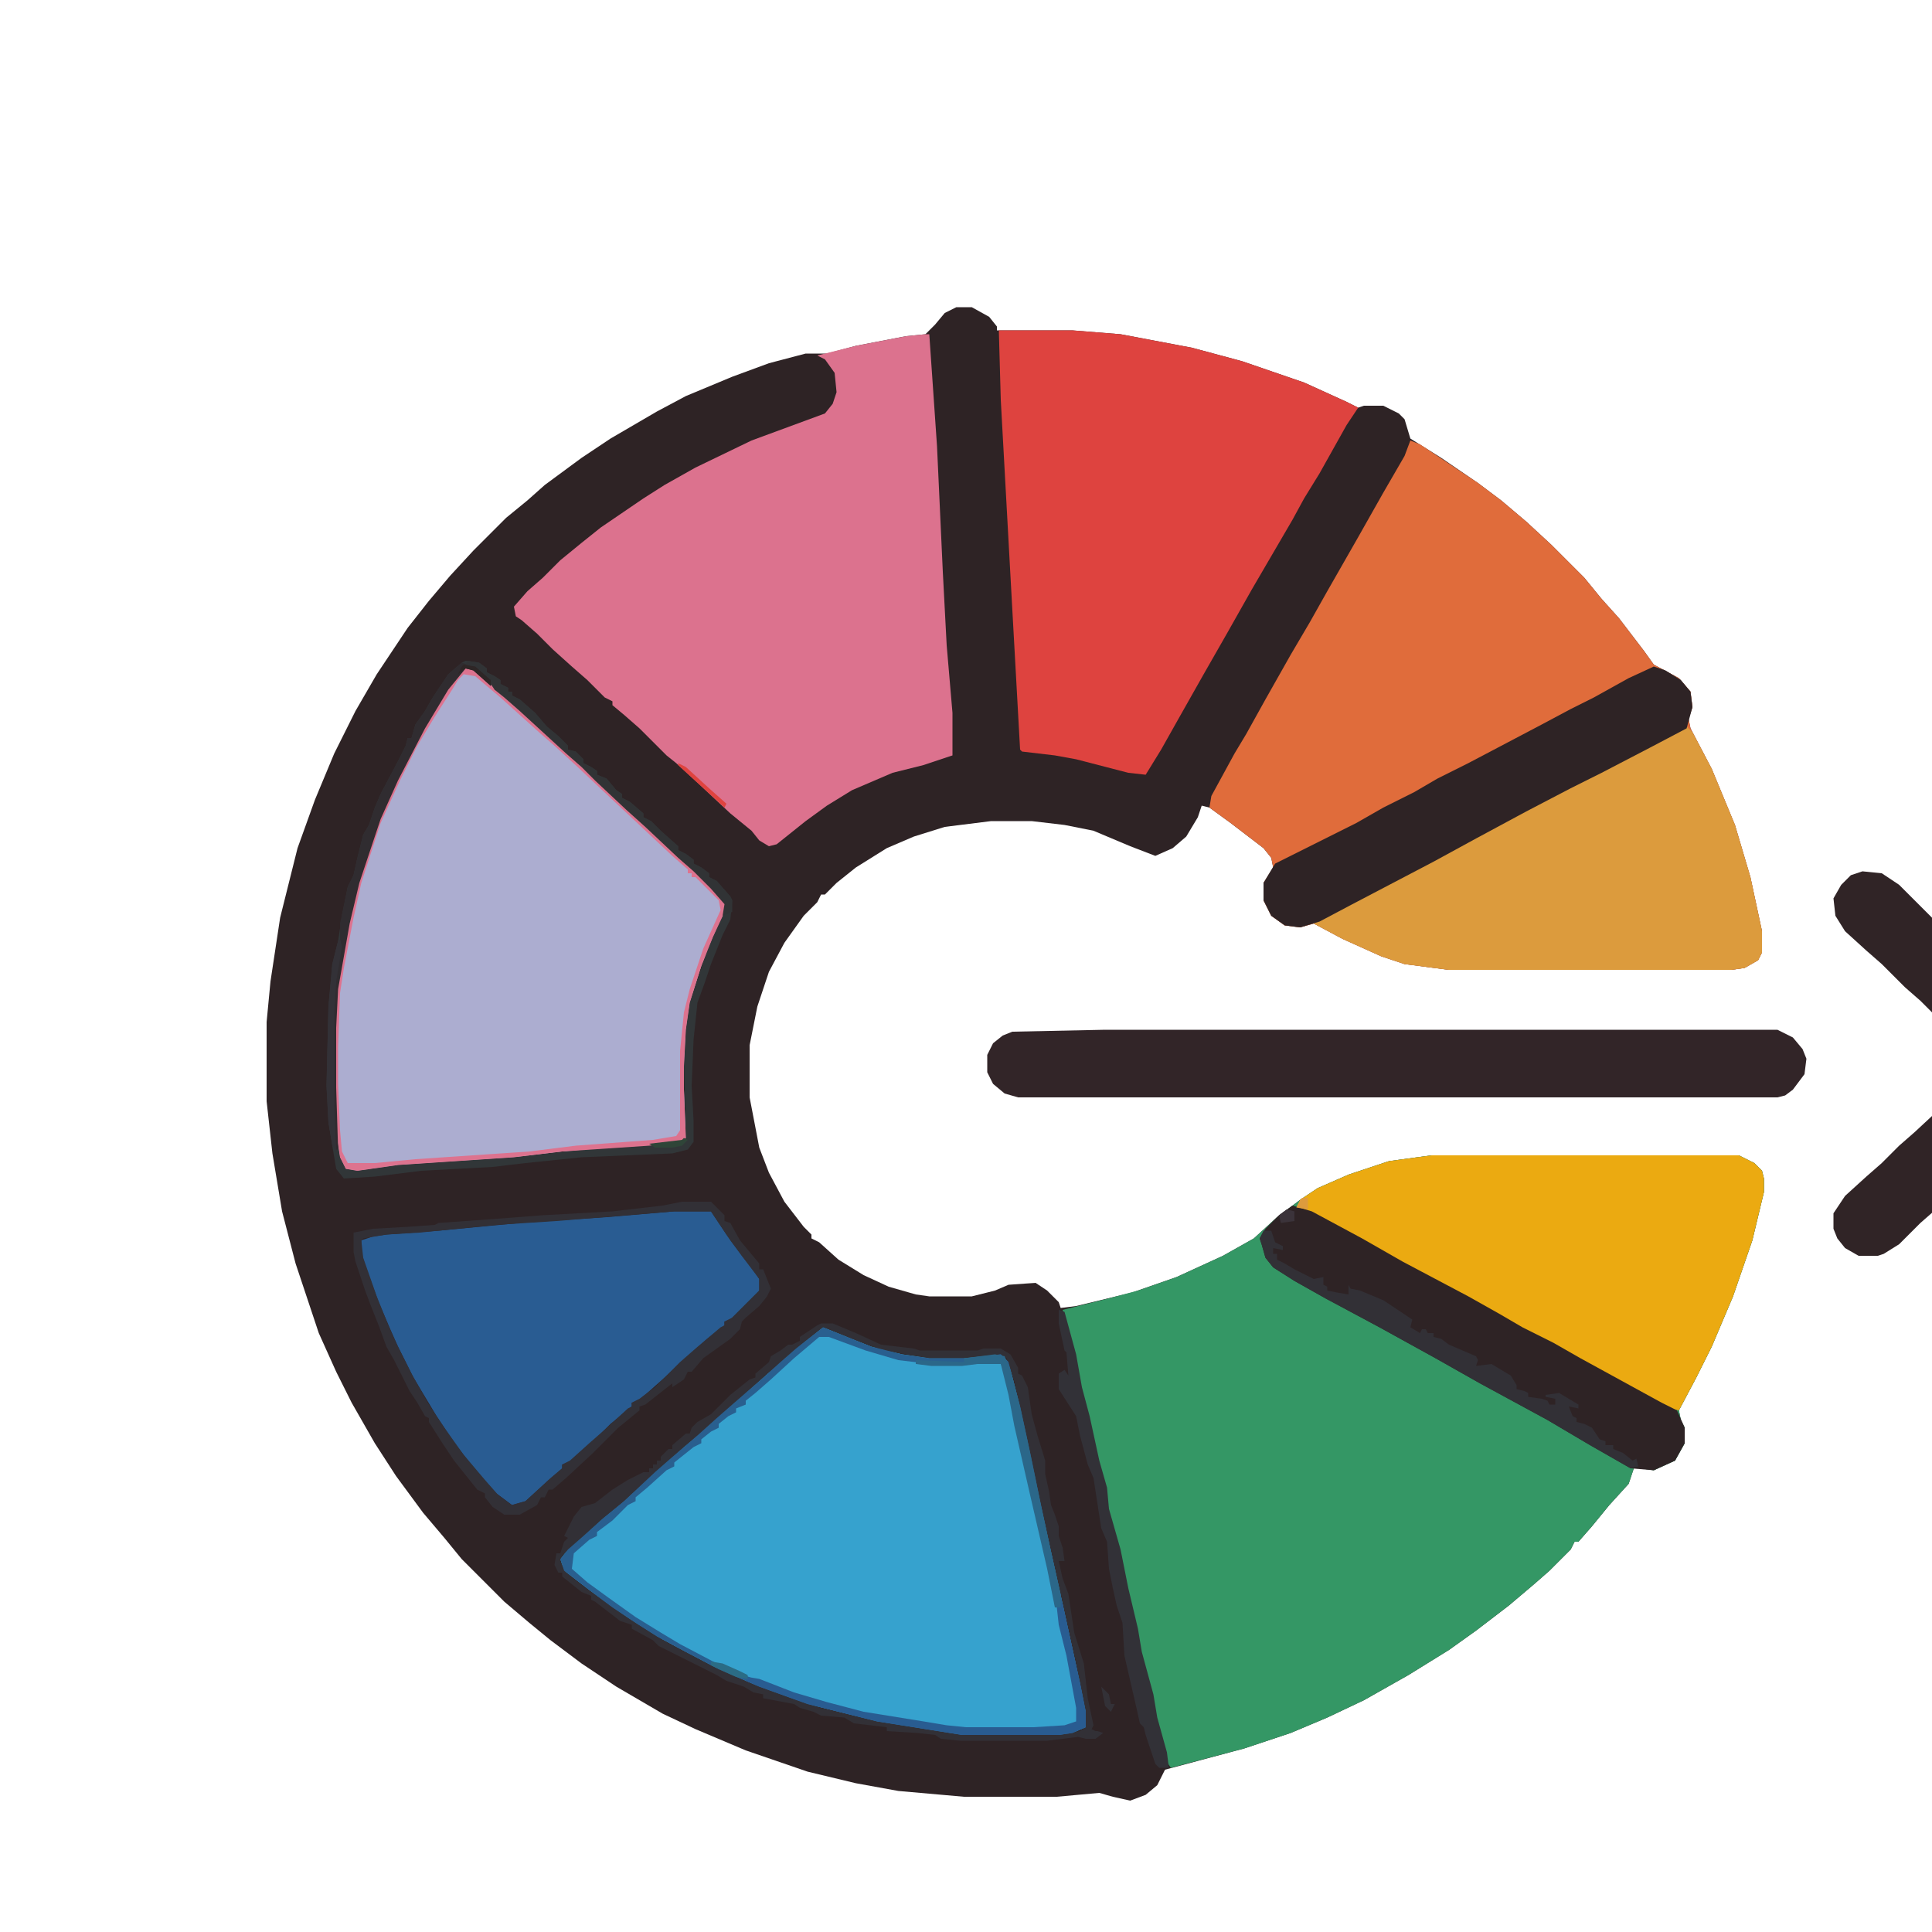
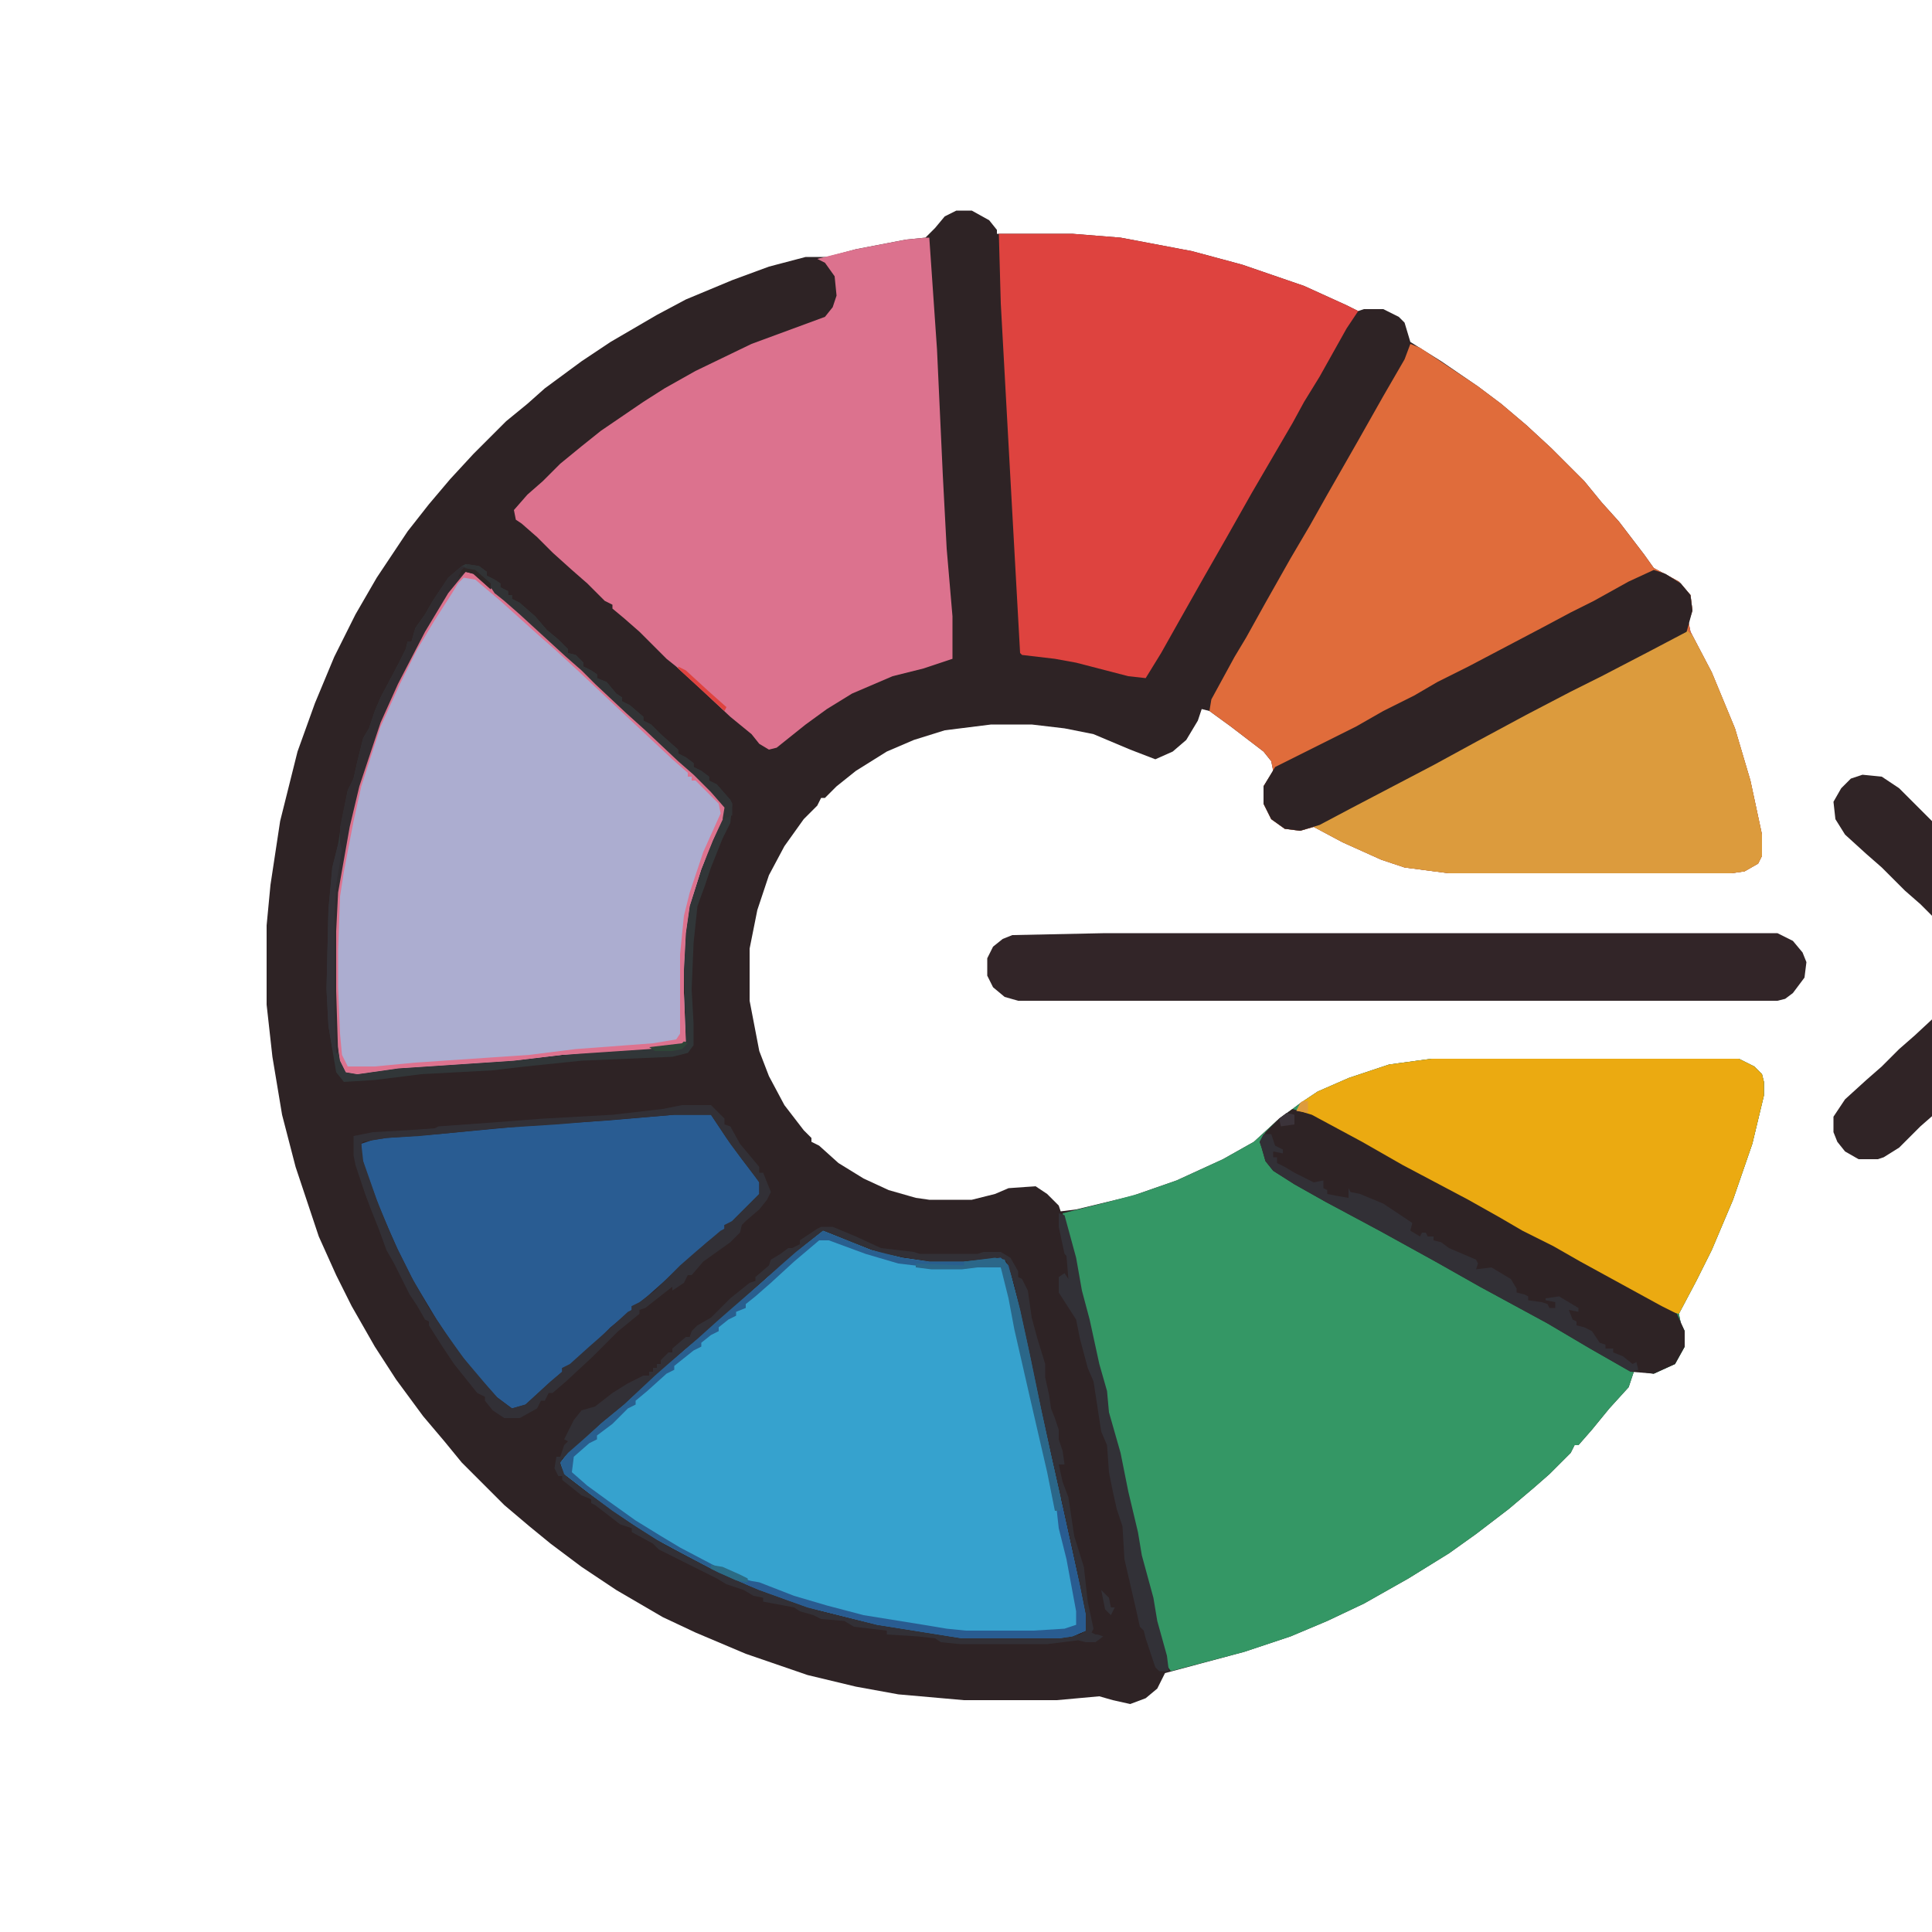
- <svg xmlns="http://www.w3.org/2000/svg" version="1.1" viewBox="400 450 1000 1000" width="500" height="500" fill="none">
+ <svg xmlns="http://www.w3.org/2000/svg" version="1.1" viewBox="400 500 1000 1000" width="500" height="500" fill="none">
  <path transform="translate(895,609)" d="m0 0h8l9 5 4 5v2h39l25 2 37 7 26 7 32 11 22 10 6 3 3-1h10l8 4 3 3 3 10 16 10 19 13 12 9 13 11 13 12 17 17 9 11 9 10 13 17 5 7 13 7 6 7 1 8-2 6 1 5 11 21 12 29 8 27 6 28v11l-2 4-7 4-7 1h-146l-23-3-12-4-20-9-15-8-7 2-8-1-7-5-4-8v-9l5-8-1-5-4-5-17-13-11-8-4-1-2 6-6 10-7 6-9 4-13-5-19-8-15-3-17-2h-21l-24 3-16 5-14 6-16 10-10 8-6 6h-2l-2 4-7 7-10 14-8 15-6 18-4 20v27l5 26 5 13 8 15 10 13 4 4v2l4 2 10 9 13 8 13 6 14 4 7 1h22l12-3 7-3 14-1 6 4 6 6 1 3 8-1 29-7 23-8 24-11 16-9 12-11 12-9 9-6 16-7 21-7 22-3h159l8 4 4 4 1 4v7l-6 25-10 29-11 26-8 16-9 17 1 5 2 4v8l-5 9-11 5-7-1-3-1-3 9-10 11-9 11-7 8h-2l-2 4-11 11-8 7-13 11-17 13-14 10-21 13-23 13-19 9-19 8-24 8-41 11-4 8-6 5-8 3-9-2-7-2-22 2h-48l-34-3-22-4-25-6-32-11-26-11-17-8-24-14-18-12-16-12-11-9-13-11-22-22-9-11-11-13-14-19-11-17-12-21-8-16-9-20-12-36-7-27-5-30-3-27v-41l2-21 5-33 9-36 9-25 10-24 11-22 11-19 16-24 11-14 11-13 12-13 17-17 11-9 9-8 19-14 15-10 24-14 15-8 24-10 19-7 19-5h11l15-4 26-5 10-1 5-5 5-6z" fill="#2E2325" />
  <path transform="translate(1141,1048)" d="m0 0h159l8 4 4 4 1 4v7l-6 25-10 29-11 26-8 16-9 17 1 5 2 4v8l-5 9-11 5-7-1-3-1-3 9-10 11-9 11-7 8h-2l-2 4-11 11-8 7-13 11-17 13-14 10-21 13-23 13-19 9-19 8-24 8-38 10-2-3-5-20-2-7-2-12-5-18-4-20-5-21-2-13-6-20-1-11-7-26-2-11-4-15-4-21-5-19 24-6 15-4 20-7 24-11 16-9 12-11 12-9 9-6 16-7 21-7z" fill="#349765" />
  <path transform="translate(1130,678)" d="m0 0 5 2 30 20 12 9 13 11 13 12 17 17 9 11 9 10 13 17 5 7 13 7 6 7 1 8-2 6 1 5 11 21 12 29 8 27 6 28v11l-2 4-7 4-7 1h-146l-23-3-12-4-20-9-15-8-7 2-8-1-7-5-4-8v-9l5-8-1-5-4-5-17-13-11-8 1-6 12-22 6-10 10-18 13-23 10-17 9-16 16-28 13-23 11-19z" fill="#E06C3B" />
  <path transform="translate(826,1137)" d="m0 0 25 10 16 4 14 2h18l19-2 4 4 6 23 5 23 6 29 5 23 6 27 9 41 3 15v8l-7 3-7 1h-50l-44-7-36-9-25-9-21-9-19-10-13-7-11-7-12-8-12-9-13-10-2-6 4-5 8-7 10-9 11-9 16-15 8-7 14-12 10-9 8-7 15-13 10-9 8-7z" fill="#36A2CE" />
  <path transform="translate(641,795)" d="m0 0 5 2 10 8v2l4 2 7 7 8 7 24 22 8 7 10 10 8 7 17 16 10 9 16 15 7 7 1 4-7 15-6 15-6 19-2 14-1 19v12l1 25-2 2-17 2-45 3-25 3-60 4-21 3-6-1-3-6-2-13-1-23v-31l1-20 6-34 5-21 9-27 8-20 14-28 10-17 7-10 7-9z" fill="#ACADD0" />
  <path transform="translate(879,623)" d="m0 0h2l4 58 3 65 2 38 3 35v22l-15 5-16 4-21 9-13 8-11 8-15 12-4 1-5-3-4-5-11-9-16-15-12-11-5-4-14-14-8-7-6-5v-2l-4-2-9-9-8-7-10-9-8-8-8-7-3-2-1-5 7-8 8-7 9-9 11-9 10-8 22-15 11-7 16-9 29-14 38-14 4-5 2-6-1-10-5-7-4-2 20-5 26-5z" fill="#DC728E" />
  <path transform="translate(917,621)" d="m0 0h38l25 2 37 7 26 7 32 11 22 10 6 3-6 9-14 25-8 13-6 11-21 36-13 23-12 21-13 23-9 16-8 13-9-1-27-7-11-2-17-2-1-1-4-72-6-109z" fill="#DE433F" />
  <path transform="translate(749,1077)" d="m0 0h19l8 12 8 11 7 9 2 3v6l-16 16h-2v2l-9 7-10 9-12 11-9 8-6 5h-2v2l-11 9-9 9-8 7-6 5h-2v2l-8 7-11 10-7 2-8-6-10-11-11-14-10-15-12-20-8-16-4-9-6-14-7-19-2-7v-6l6-2 7-1 27-2 42-4 45-3z" fill="#295C92" />
  <path transform="translate(1141,1048)" d="m0 0h159l8 4 4 4 1 4v7l-6 25-10 29-11 26-8 16-9 17-5-1-25-13-10-6-22-12-16-9-12-6-23-13-34-18-23-13-22-12-6-2 2-4 9-6 16-7 21-7z" fill="#EBAA11" />
  <path transform="translate(1273,826)" d="m0 0 3 3 10 19 12 29 8 27 6 28v11l-2 4-7 4-7 1h-146l-23-3-12-4-20-9-15-8 3-2 29-15 19-10 24-13 28-15 27-14 16-9 42-21z" fill="#DC9B3D" />
  <path transform="translate(972,983)" d="m0 0h348l8 4 5 6 2 5-1 8-6 8-4 3-4 1h-393l-7-2-6-5-3-6v-9l3-6 5-4 5-2z" fill="#322528" />
  <path transform="translate(1364,901)" d="m0 0 10 1 9 6 23 23 8 7 7 7 8 7 17 16 16 16 2 6v14l-1 12-6 9-5 5-15 14-8 7-14 13-8 7-4 2-1 3-8 7-11 11-8 5-3 1h-10l-7-4-4-5-2-5v-8l6-9 11-10 8-7 9-9 8-7 14-13 11-9 11-11-2-4-31-31-8-7-12-12-8-7-11-10-5-8-1-9 4-7 5-5z" fill="#302426" />
  <path transform="translate(1256,795)" d="m0 0 6 2 8 5 5 6 1 8-3 11-19 10-25 13-16 8-23 12-26 14-22 12-42 22-17 9-10 3-8-1-7-5-4-8v-9l6-10 42-21 14-8 16-8 12-7 16-8 38-20 15-8 12-6 18-10z" fill="#2E2325" />
  <path transform="translate(1069,1074)" d="m0 0 10 3 26 14 21 12 34 18 16 9 12 7 16 8 14 8 42 23 8 4 4 9v8l-5 9-11 5-12-1-21-12-22-13-35-19-23-13-29-16-28-15-16-9-11-7-4-5-2-7-1-3 3-5 7-7z" fill="#2E2325" />
  <path transform="translate(825,1135)" d="m0 0h6l12 5 13 6 17 2 3 1h3 27l3-1h9l5 3 4 7v3l2 1 3 6 2 14 3 11 4 13v7l2 9 1 7 2 5 2 6v5l2 6 1 7h-3l2 9 3 8 3 20 5 16 2 18 3 14-1 2 2 1h1l3 1-4 3h-5l-4-1-16 2h-45l-10-1-3-2-9-1-16-1v-2l-17-2-5-3-12-1-4-2-7-2-3-2-16-3v-2l-5-1-5-3-9-3-5-3-30-15-3-3-11-6v-2l-6-2-13-10-2-1v-2l-5-2-10-8v-2h-2l-2-4 1-6h2l2-6 2-2-2-1 5-10 4-5 7-2 9-7 8-5 8-4h3v-2h2v-2h2v-2h2v-2l4-4h2v-2l7-6h2l1-3 3-3 7-4 10-10 10-8 3-1v-2l7-6 1-3 5-3 4-3h2l4-2v-2l9-6zm1 2-10 8-10 9-10 8-13 12-8 7-10 9-11 9-13 12-8 7-11 10-11 9-15 14-5 4-1 3 3 6 9 7 14 10 10 7 19 12 23 12 20 9 19 7 18 6 29 7 44 7h50l11-2 3-2v-8l-5-25-9-41-5-22-8-36-3-15-7-32-4-12-3-2-19 2h-18l-24-4-16-6-12-5z" fill="#323036" />
  <path transform="translate(641,792)" d="m0 0 7 1 4 3v2l4 2 3 2v2l4 2v2h2v2l4 2 8 7 6 7 6 5 5 5v2l4 1 4 4v2l4 2 3 2v2l5 2 5 6 3 2v2l4 2 7 6v2l4 2 5 5 9 8v2l4 2 4 3v2l4 2 4 3v2l4 2 7 8 1 2-1 10-4 8-6 15-3 9-4 11-2 19-1 24 1 18v11l-3 4-8 2-47 2-29 3-17 2-37 2-24 3-16 1-4-5-4-24-1-19 1-41 2-22 3-12 2-13 3-15 3-6 2-9 3-12 3-5 3-9 3-7 9-17 4-8 1-4h2l2-7 5-7 4-7 8-12 7-6zm0 3-6 7-7 10-9 15-14 27-9 20-11 33-5 21-6 34-1 20v31l1 23 2 13 3 6 6 1 21-3 60-4 36-4 45-3 7-2 1-1-1-37 1-19 2-14 9-27 6-14 4-8-2-5-15-15-8-7-17-16-10-9-16-15-7-7-8-7-24-22-8-7-3-3h-2v-2l-13-10z" fill="#313638" />
  <path transform="translate(753,1072)" d="m0 0h15l7 7v3l3 1 5 9 10 12v3h2l4 10-2 4-4 5-7 6-2 2-1 4-5 5-14 10-6 7h-2l-2 4-6 4v-2l-14 11-3 1v2l-11 9-13 13-14 13-7 6h-2l-2 4h-2l-2 4-9 5h-8l-6-4-4-5v-2l-4-2-12-15-6-9-7-11v-2l-2-1-4-7-4-6-8-16-4-7-4-11-4-10-3-8-5-15-1-5v-10l10-2 18-1 14-1 2-1 28-2 26-2 36-2 26-3zm-4 5-61 5-31 2-40 4-17 1-12 2-1 1 1 9 7 20 6 15 4 9 8 16 9 16 8 12 10 14 11 13 7 8 7 5 7-2 13-12 6-5v-2l4-2 10-9 8-7 12-11 2-1v-2l4-2 8-6 13-13 8-7 13-11 2-1v-2l4-2 14-14v-6l-15-20-10-15z" fill="#323036" />
  <path transform="translate(826,1137)" d="m0 0 25 10 16 4 14 2h18l19-2 4 4 6 23 5 23 6 29 5 23 6 27 9 41 3 15v8l-7 3-7 1h-50l-44-7-36-9-25-9-21-9-19-10-13-7-11-7-12-8-12-9-13-10-2-6 4-5 8-7 10-9 11-9 16-15 8-7 14-12 10-9 8-7 15-13 10-9 8-7zm-2 5-13 11-12 11-8 7-5 4v2l-5 2v2l-4 2-5 4v2l-4 2-5 4v2l-4 2-10 8v2l-4 2-10 9-6 5v2l-4 2-8 8-8 6v2l-4 2-8 7-1 8 8 7 11 8 14 10 13 8 10 6 19 10 19 8 24 9 14 4 19 5 31 5 12 2 10 1h35l16-1 7-3v-7l-5-27-4-16-6-29-9-39-8-35-3-16-3-12-2-4-2-1h-10l-8 1h-16l-17-2-17-5-19-7z" fill="#295F8F" />
  <path transform="translate(1054,1087)" d="m0 0h4l2 6 4 2v2l-5-1v3h2v3l4 2 5 3 10 5 5-1v4l2 1v2l5 1 6 1v-5l1 2 5 1 12 5 15 10-1 4 5 3 1-2h2l1 2h3v2l4 1 4 3 14 6 1 2-1 3 8-1 10 6 3 5v2l4 1 2 1v2l7 1 3 1 1 2h3v-3l-5-1v-1l7-1 10 6v2l-5-1 2 5 2 1v2l4 1 4 2 4 6 3 1v2h4v2l5 2 5 4 2-1 1 4-4 1-21-12-22-13-35-19-23-13-29-16-28-15-16-9-11-7-4-5-2-7-1-3z" fill="#323036" />
  <path transform="translate(641,795)" d="m0 0 5 2 10 8v2l4 2 7 7 8 7 24 22 8 7 10 10 8 7 17 16 10 9 16 15 7 7 1 4-7 15-6 15-6 19-2 14-1 19v12l1 25-2 2-17 2-45 3-25 3-60 4-21 3-6-1-3-6-2-13-1-23v-31l1-20 6-34 5-21 9-27 8-20 14-28 10-17 7-10 7-9zm-1 4-3 3-3 5-9 14-9 15-9 18-10 22-10 31-4 18-5 26-2 13-1 28v19l1 24 1 11 3 6h14l21-2 59-4 24-3 40-3 12-2 2-3v-41l2-20 3-12 7-21 9-20-1-5-12-12h-2v-2h-2v-2l-8-7-32-30-17-16-12-11-8-7-20-18-13-11z" fill="#DD738F" />
  <path transform="translate(948,1128)" d="m0 0 3 1 6 22 3 17 4 15 5 23 4 14 1 11 6 21 4 20 5 21 2 12 6 22 2 12 5 18 1 8h-5l-2-2-5-15-1-4-2-2-2-9-6-26-1-17-3-9-2-9-2-10-1-14-3-7-4-26-3-7-4-15-2-10-9-14v-8l3-2 2 3-1-12-1-1-3-14z" fill="#323137" />
  <path transform="translate(641,792)" d="m0 0m-2 1 9 3 7 7-1 2-9-8-4-1-9 11-12 20-14 27-9 20-11 33-5 21-6 34-1 20v31l1 32h-1l-2-23v-48l2-23 2-11v-12l4-19 3-6 2-9 3-12 3-5 3-9 3-7 9-17 4-8 1-4h2l2-7 5-7 4-7 8-12z" fill="#302C30" />
  <path transform="translate(948,1280)" d="m0 0h2l9 41 3 15v8l-7 3-7 1h-50l-44-7-36-9-25-9-7-3 1-2 6 1 18 7 17 5 19 5 31 5 12 2 10 1h35l16-1 6-2v-7l-5-27-4-16-1-9z" fill="#295C91" />
  <path transform="translate(642,792)" d="m0 0 6 1 4 3v2l4 2 3 2v2l4 2v2h2v2l4 2 8 7 6 7 6 5 5 5v2l4 1 4 4v2l4 2 3 2v2l5 2 5 6 3 2v2l4 2 7 6v2l4 2 5 5 9 8v2l4 2 4 3v2l4 2 4 3v2l4 2 7 8 1 2v6l-5 2 1-6-7-8-9-9-8-7-17-16-10-9-16-15-7-7-8-7-24-22-8-7-5-4-4-6-6-5-5-2z" fill="#313335" />
  <path transform="translate(915,1151)" d="m0 0 5 1 3 7 5 19 5 23 6 29 5 23 5 22v7h-3l-4-20-9-39-8-35-3-16-4-16h-12l-8 1h-16l-8-1v-2l25 1v-2z" fill="#2B6789" />
  <path transform="translate(576,936)" d="m0 0 1 4-3 18-1 16v48l1 24-2-3-2-12-1-19 1-41 2-22 3-12z" fill="#333137" />
  <path transform="translate(751,845)" d="m0 0 4 2 12 11 9 8-1 2-24-22z" fill="#DF433F" />
  <path transform="translate(768,1310)" d="m0 0 6 1 9 4 4 2v2l-6-1-13-6z" fill="#2B6C85" />
  <path transform="translate(1066,1076)" d="m0 0 4 1v5l-7 1-1-4z" fill="#3B333A" />
  <path transform="translate(754,1039)" d="m0 0 2 1-3 3-5 1h-9l-3-2 17-2z" fill="#2F4538" />
  <path transform="translate(640,794)" d="m0 0 6 1 8 7v3l-9-8-4-1-4 3 2-4z" fill="#2E2626" />
  <path transform="translate(970,1323)" d="m0 0 4 4 1 5h2l-2 4-3-3z" fill="#333137" />
  <path transform="translate(1074,1070)" d="m0 0h3v6l-6-1 2-4z" fill="#DD9B3D" />
</svg>
